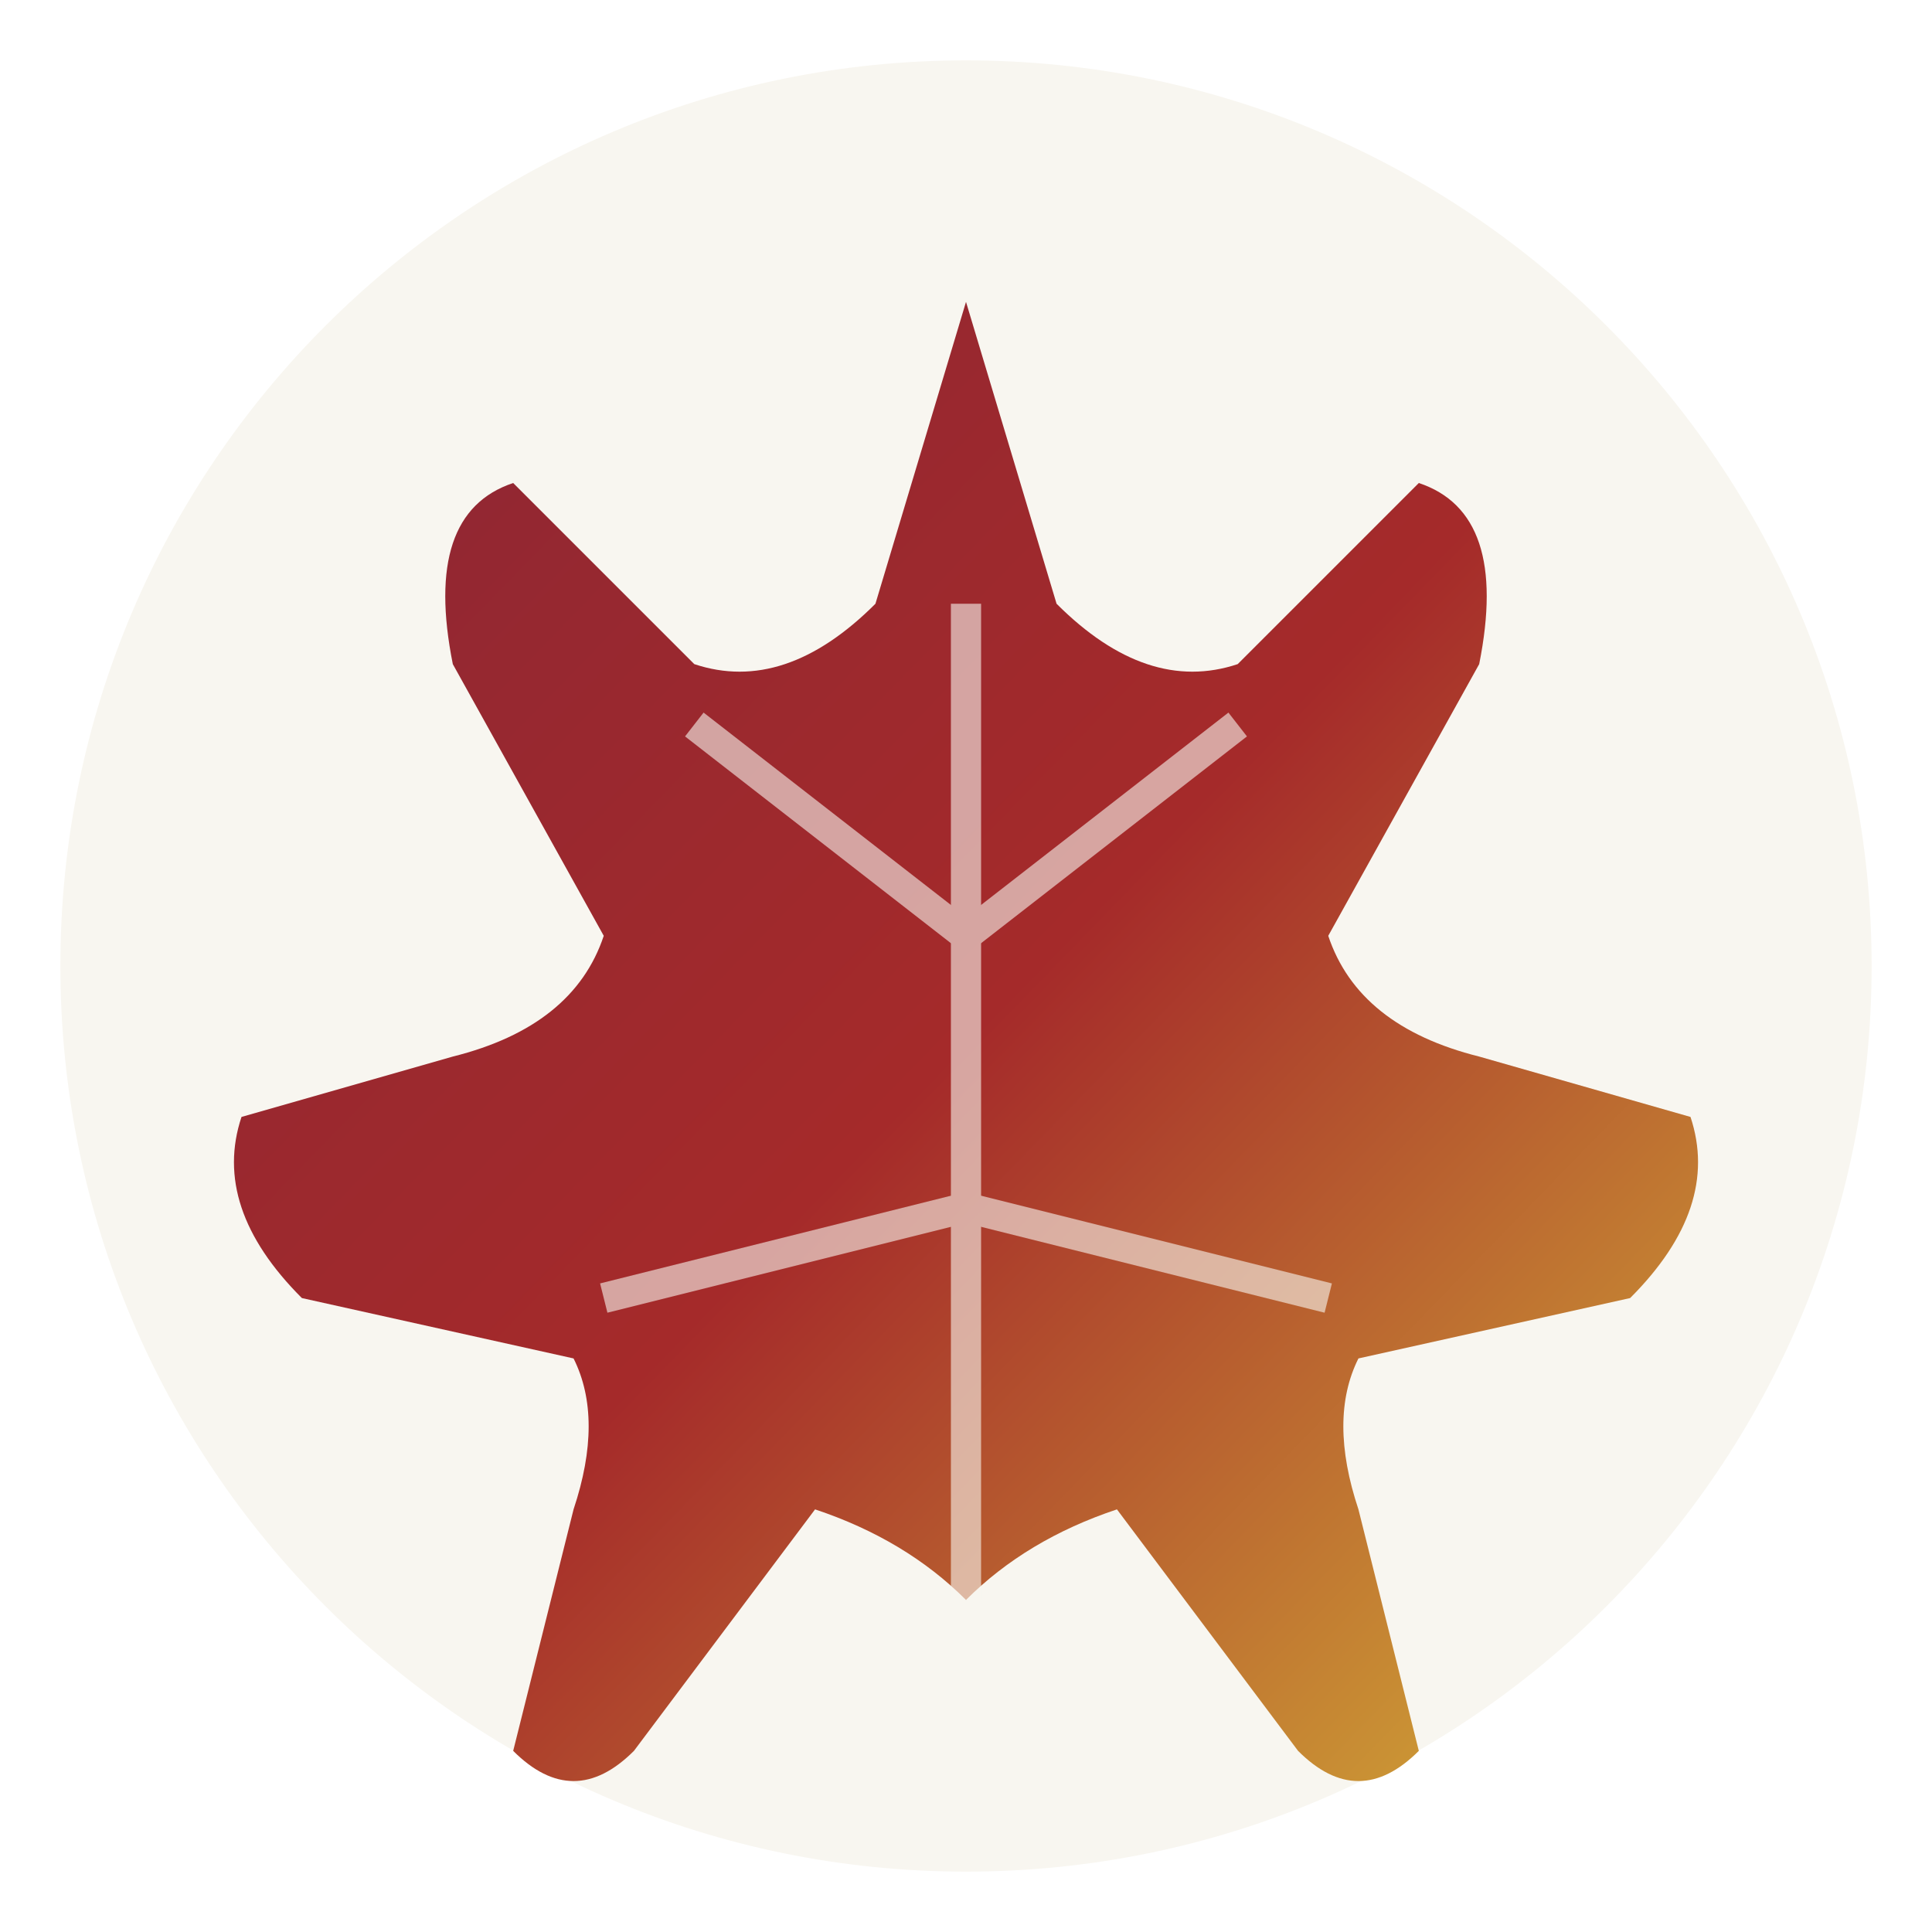
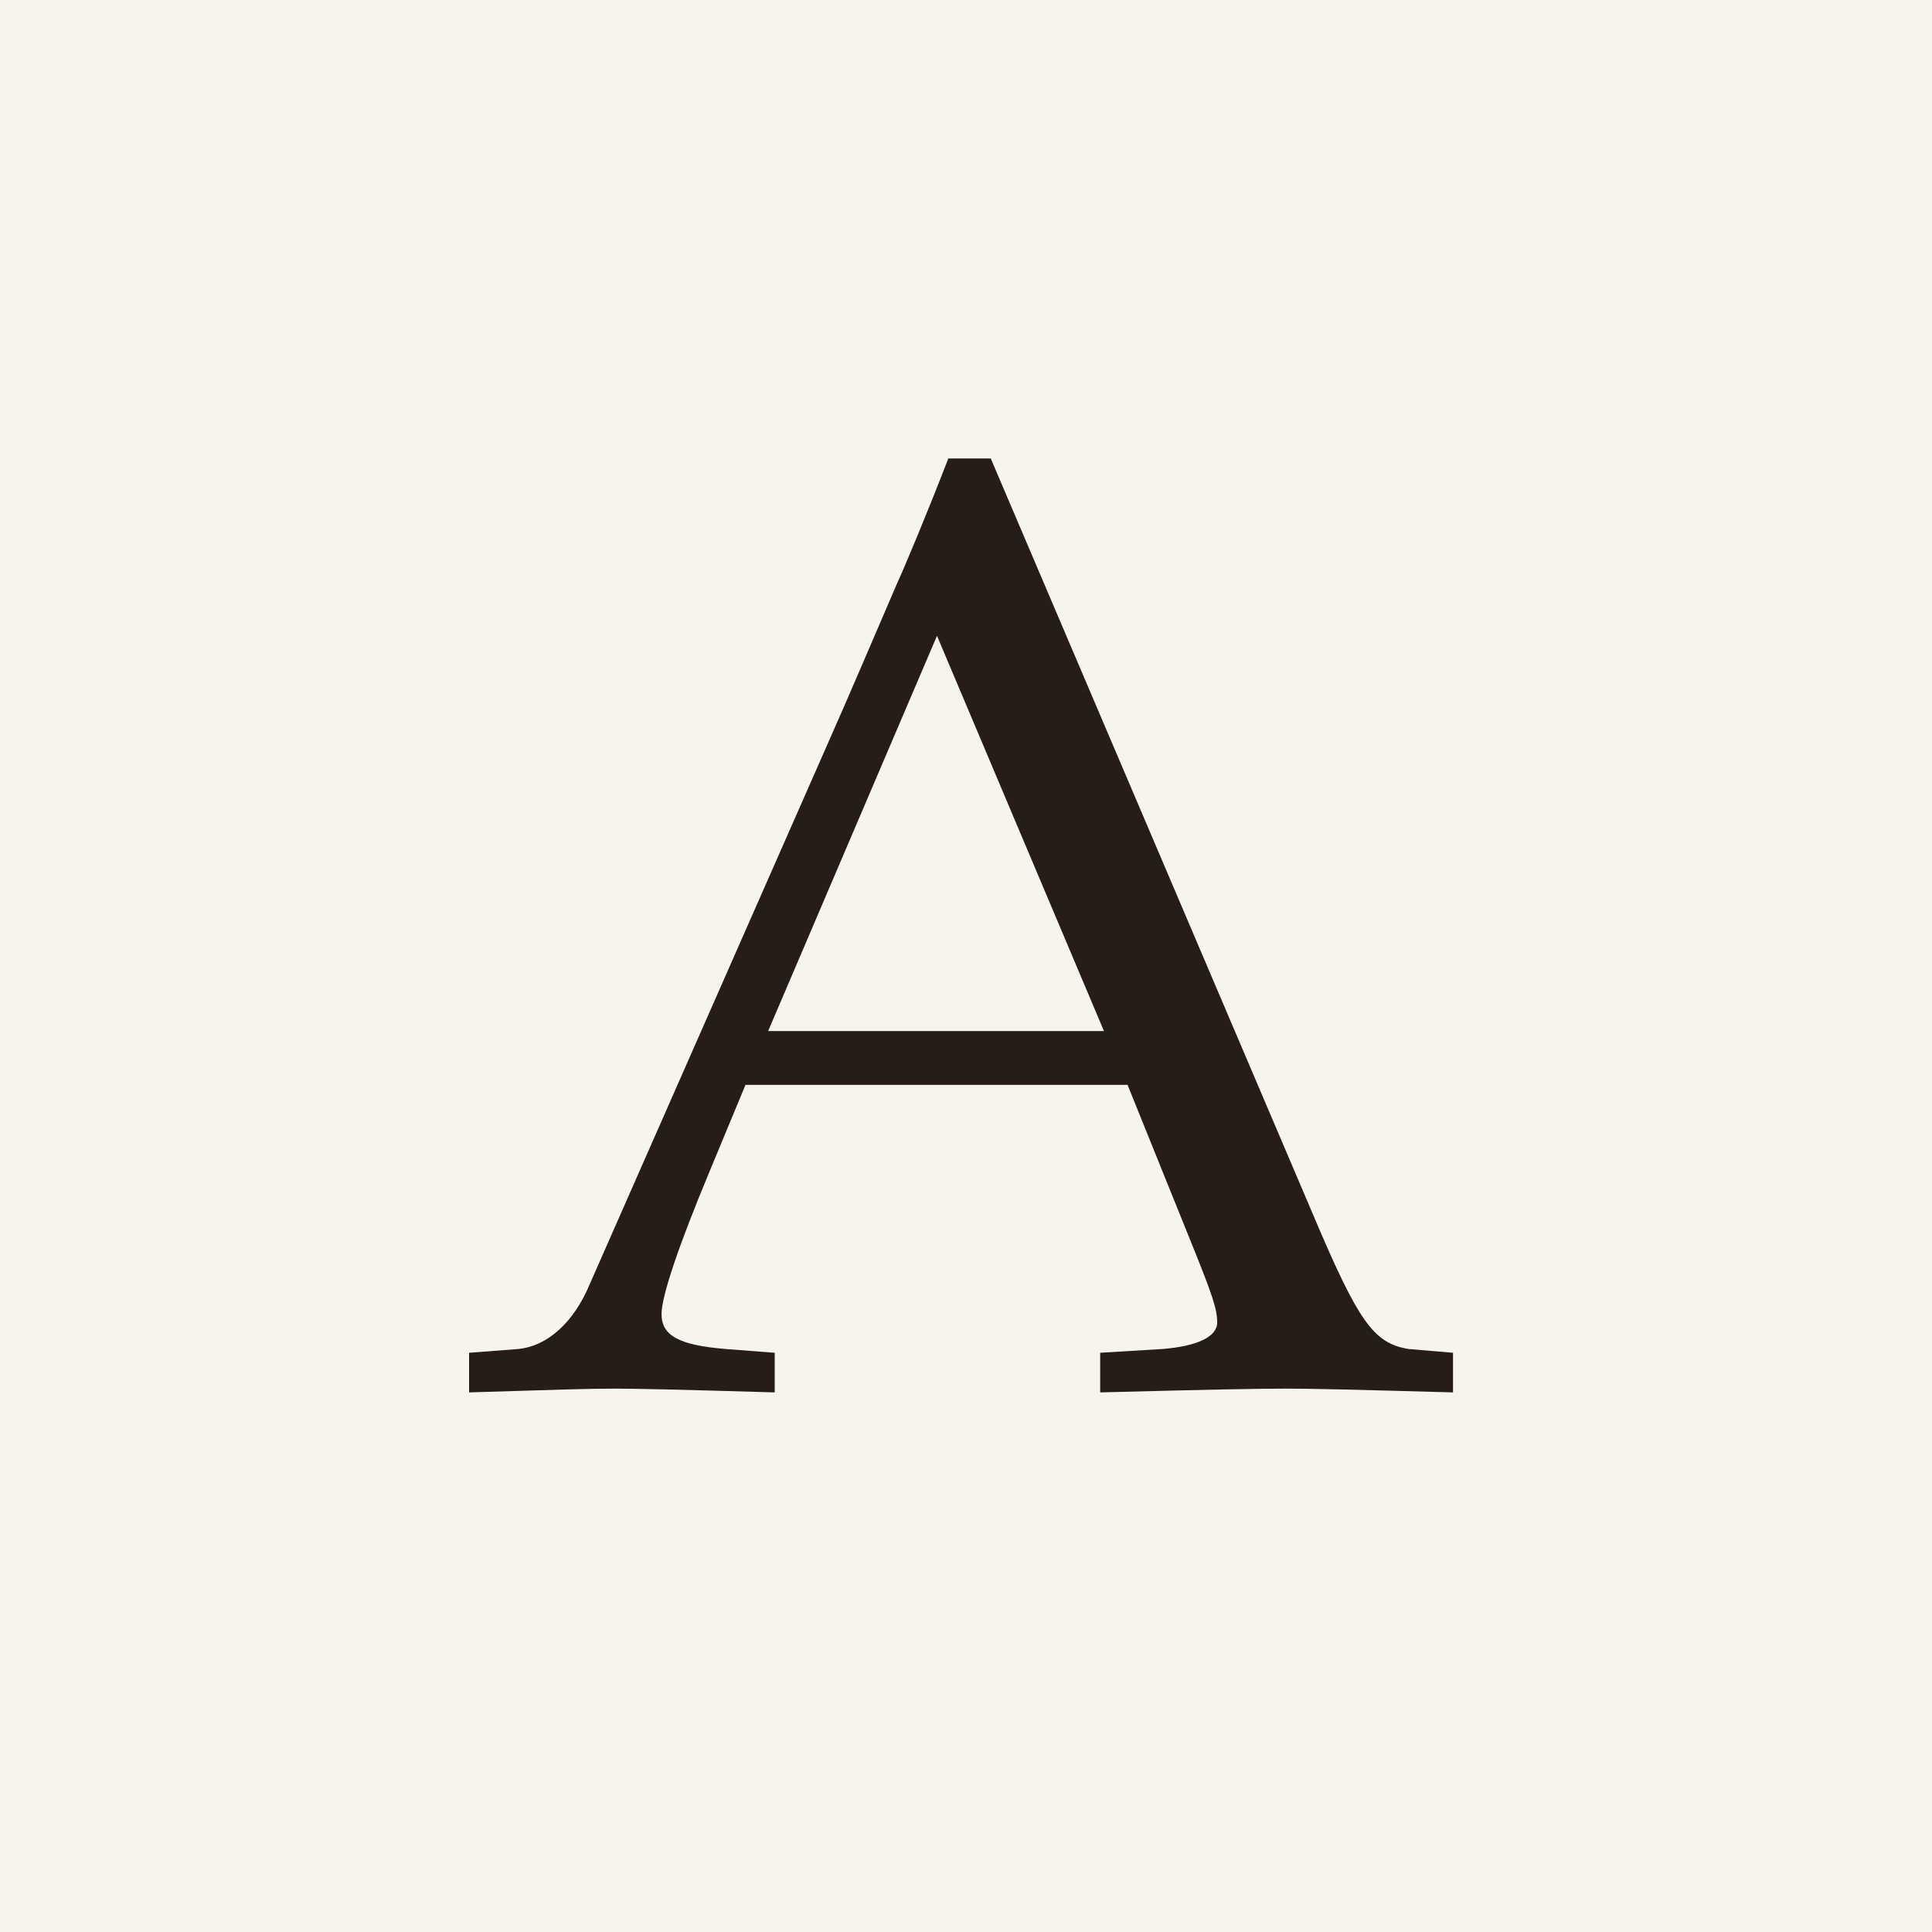
- <svg xmlns="http://www.w3.org/2000/svg" width="64" height="64" viewBox="0 0 64 64">
-   <defs>
-     <linearGradient id="leafGradient" x1="0%" y1="0%" x2="100%" y2="100%">
-       <stop offset="0%" style="stop-color:#8B2635;stop-opacity:1" />
-       <stop offset="50%" style="stop-color:#A52A2A;stop-opacity:1" />
-       <stop offset="100%" style="stop-color:#D4AF37;stop-opacity:1" />
-     </linearGradient>
-   </defs>
-   <circle cx="32" cy="32" r="30" fill="#F8F6F0" />
-   <path d="     M 32 10     L 35 20 Q 38 23 41 22     L 47 16 Q 50 17 49 22     L 44 31 Q 45 34 49 35     L 56 37 Q 57 40 54 43     L 45 45 Q 44 47 45 50     L 47 58 Q 45 60 43 58     L 37 50 Q 34 51 32 53     L 32 53 Q 30 51 27 50     L 21 58 Q 19 60 17 58     L 19 50 Q 20 47 19 45     L 10 43 Q 7 40 8 37     L 15 35 Q 19 34 20 31     L 15 22 Q 14 17 17 16     L 23 22 Q 26 23 29 20     Z   " fill="url(#leafGradient)" />
-   <g stroke="#F8F6F0" stroke-width="1" fill="none" opacity="0.6">
-     <path d="M 32 53 L 32 20" />
-     <path d="M 32 31 L 23 24" />
-     <path d="M 32 31 L 41 24" />
-     <path d="M 32 40 L 20 43" />
-     <path d="M 32 40 L 44 43" />
-   </g>
+ <svg xmlns="http://www.w3.org/2000/svg" viewBox="0 0 32 32">
+   <rect width="32" height="32" fill="#F7F4EE" />
+   <text x="16" y="23" text-anchor="middle" font-family="Georgia, 'Iowan Old Style', Palatino, serif" font-size="22" fill="#261D17">A</text>
</svg>
